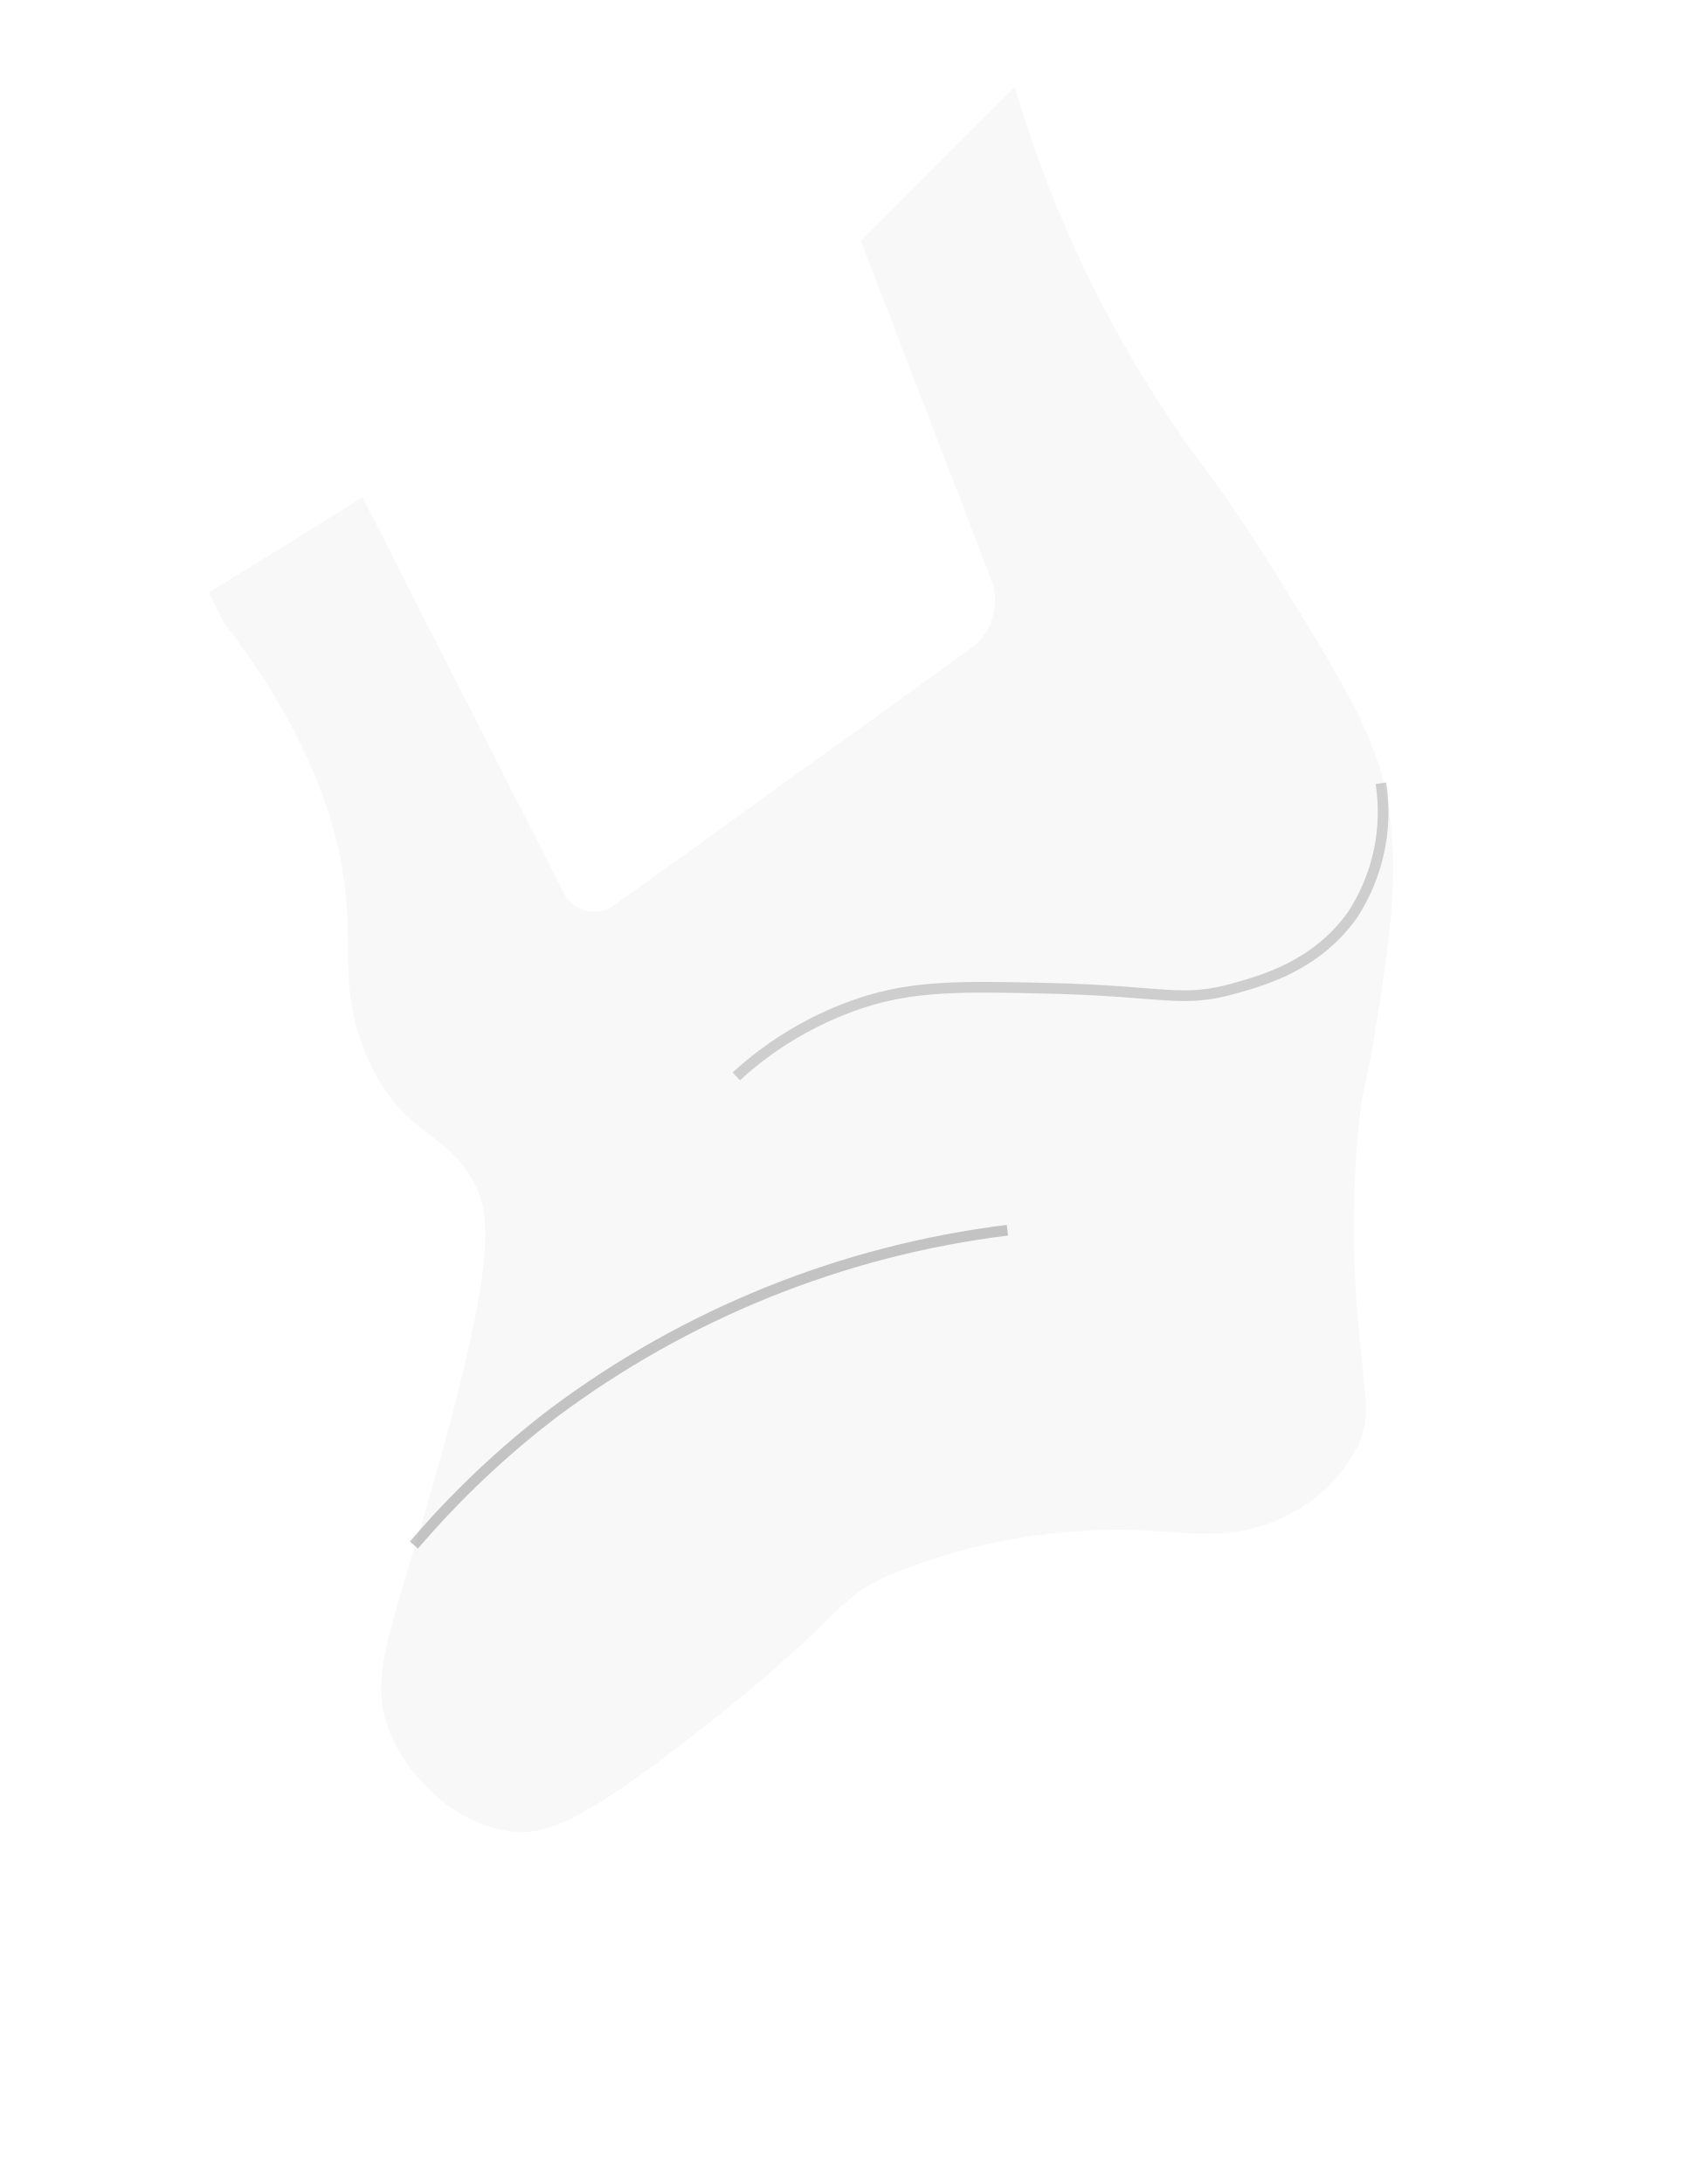
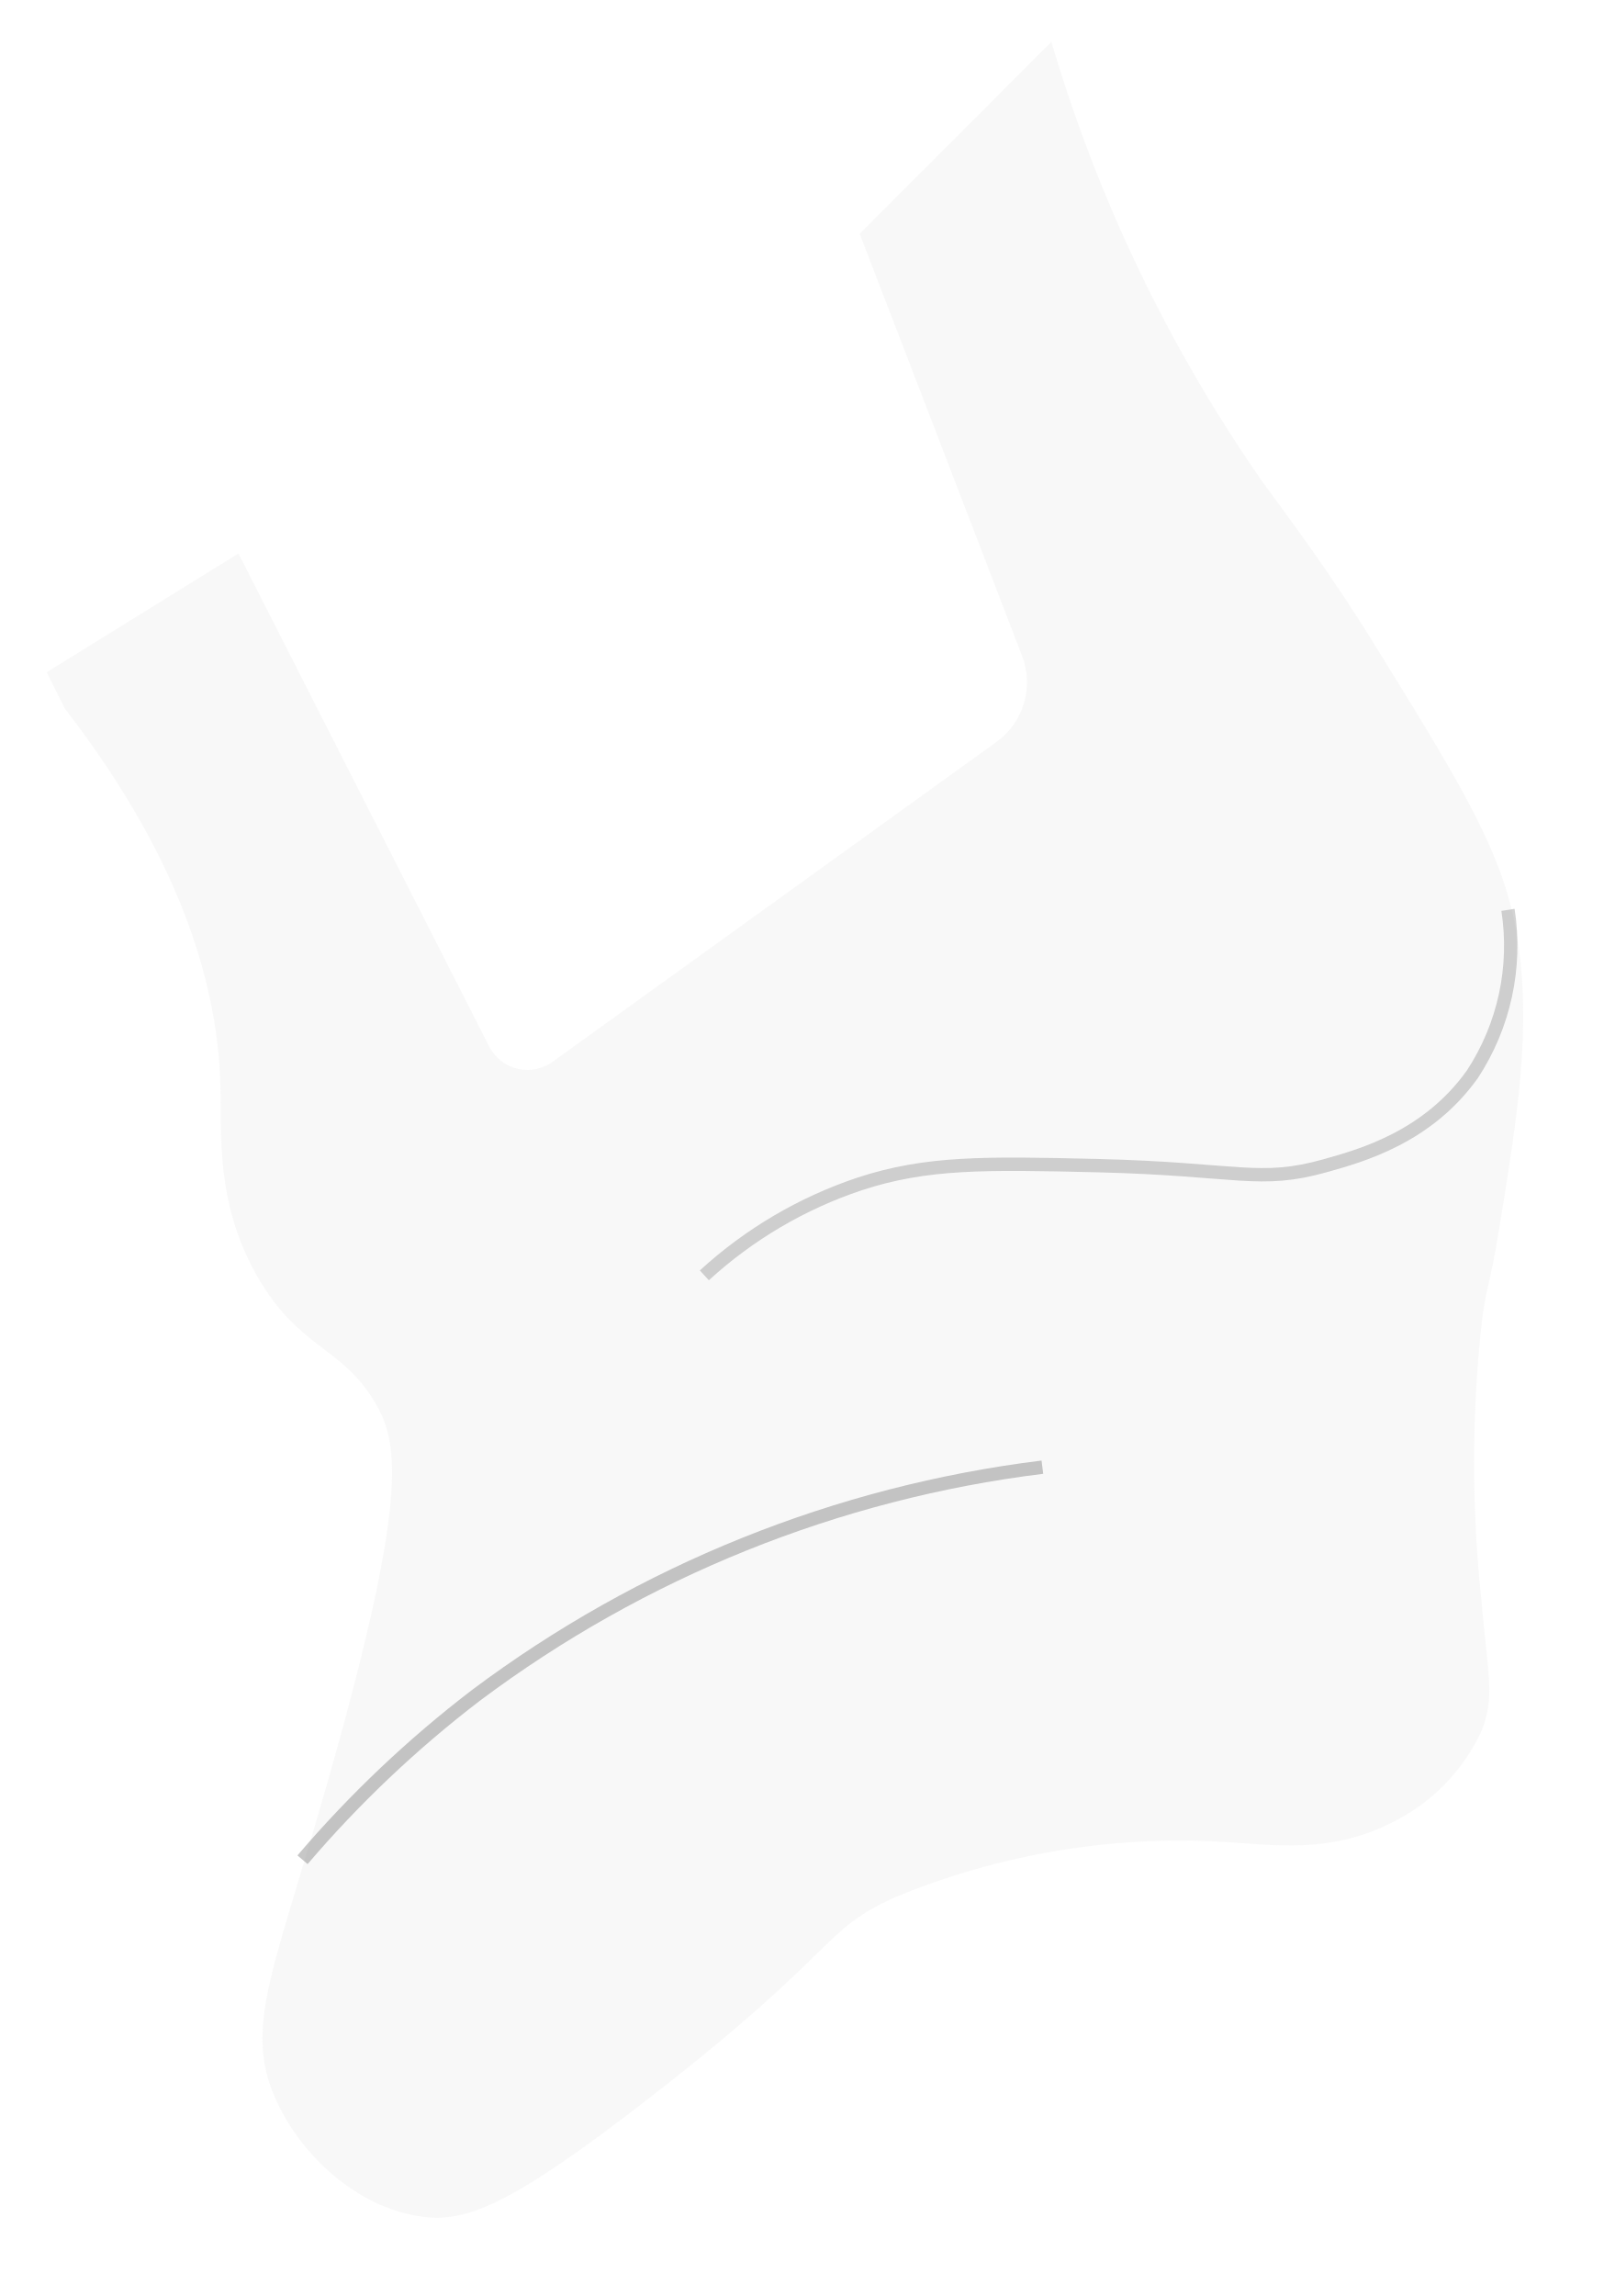
- <svg xmlns="http://www.w3.org/2000/svg" width="158" height="204" viewBox="0 0 158 204">
+ <svg xmlns="http://www.w3.org/2000/svg" width="121" height="172" viewBox="0 0 121 172">
  <defs>
    <style>.cls-1{fill:#f2f2f2;opacity:0.52;}.cls-2,.cls-3{fill:none;stroke:gray;stroke-miterlimit:10;}.cls-2{opacity:0.35;}.cls-3{opacity:0.44;}</style>
  </defs>
  <g id="Layer_1" data-name="Layer 1">
    <g id="plastik_pose" data-name="plastik pose">
-       <path class="cls-1" d="M19.5,55.36l14.37-8.9L52.66,83.4a3.22,3.22,0,0,0,4.82,1.09L90.67,60.58a5.51,5.51,0,0,0,1.92-6.44L80.42,22.51,94.79,8.13A113.81,113.81,0,0,0,110.54,41c2.16,3,5,6.64,8.9,13,6.18,10,9.28,15.05,10.26,21.22,1.09,6.79,0,13.49-1.37,21.9-.74,4.58-1,4.18-1.36,7.53a97.06,97.06,0,0,0,0,19.85c.54,6.16,1.1,7.65,0,10.27a14.34,14.34,0,0,1-6.85,6.85c-4.53,2.25-8.69,1.59-12.32,1.37a55.84,55.84,0,0,0-24.64,4.1c-5.74,2.57-4,3.83-18.48,15.06-10.54,8.19-13.82,9.36-17.12,8.9-4.79-.67-9.06-4.58-11-8.9-2.47-5.68.15-9.84,4.79-26.69,5.14-18.65,4.4-22.48,2.74-25.33-2.51-4.3-5.78-4.06-8.9-9.58s-2.62-10.61-2.73-14.38C32.3,79.48,30.07,70,20.87,58.1Z" />
-       <path class="cls-2" d="M68.78,100.54a32.43,32.43,0,0,1,11.64-6.85c5-1.64,9.36-1.57,17.8-1.37,10.58.26,12.14,1.4,17.11,0,2.75-.77,7.65-2.15,11-6.84A17.56,17.56,0,0,0,129,73.16" />
-       <path class="cls-3" d="M94.11,114.91A89,89,0,0,0,51.67,132a84.65,84.65,0,0,0-13,12.32" />
+       <path class="cls-1" d="M3.5,50.36l14.37-8.9L36.66,78.4a3.22,3.22,0,0,0,4.82,1.09L74.67,55.58a5.51,5.51,0,0,0,1.92-6.44L64.42,17.51,78.79,3.13A113.81,113.81,0,0,0,94.54,36c2.16,3,5,6.64,8.9,13,6.18,10,9.28,15.05,10.26,21.22,1.09,6.79,0,13.49-1.37,21.9-.74,4.58-1,4.18-1.36,7.53a97.06,97.06,0,0,0,0,19.85c.54,6.16,1.1,7.65,0,10.27a14.34,14.34,0,0,1-6.85,6.85c-4.53,2.25-8.69,1.59-12.32,1.37a55.84,55.84,0,0,0-24.64,4.1c-5.74,2.57-4,3.83-18.48,15.06-10.54,8.19-13.82,9.36-17.12,8.9-4.79-.67-9.06-4.58-10.95-8.9-2.47-5.68.15-9.84,4.79-26.69,5.14-18.65,4.4-22.48,2.74-25.33-2.51-4.3-5.78-4.06-8.9-9.58s-2.62-10.61-2.73-14.38C16.3,74.48,14.07,65,4.87,53.1Z" />
+       <path class="cls-2" d="M52.78,95.54a32.43,32.43,0,0,1,11.64-6.85c5-1.64,9.36-1.57,17.8-1.37,10.58.26,12.14,1.4,17.11,0,2.75-.77,7.65-2.15,11-6.84A17.56,17.56,0,0,0,113,68.16" />
+       <path class="cls-3" d="M78.11,109.91A89,89,0,0,0,35.67,127a84.65,84.65,0,0,0-13,12.32" />
    </g>
  </g>
</svg>
